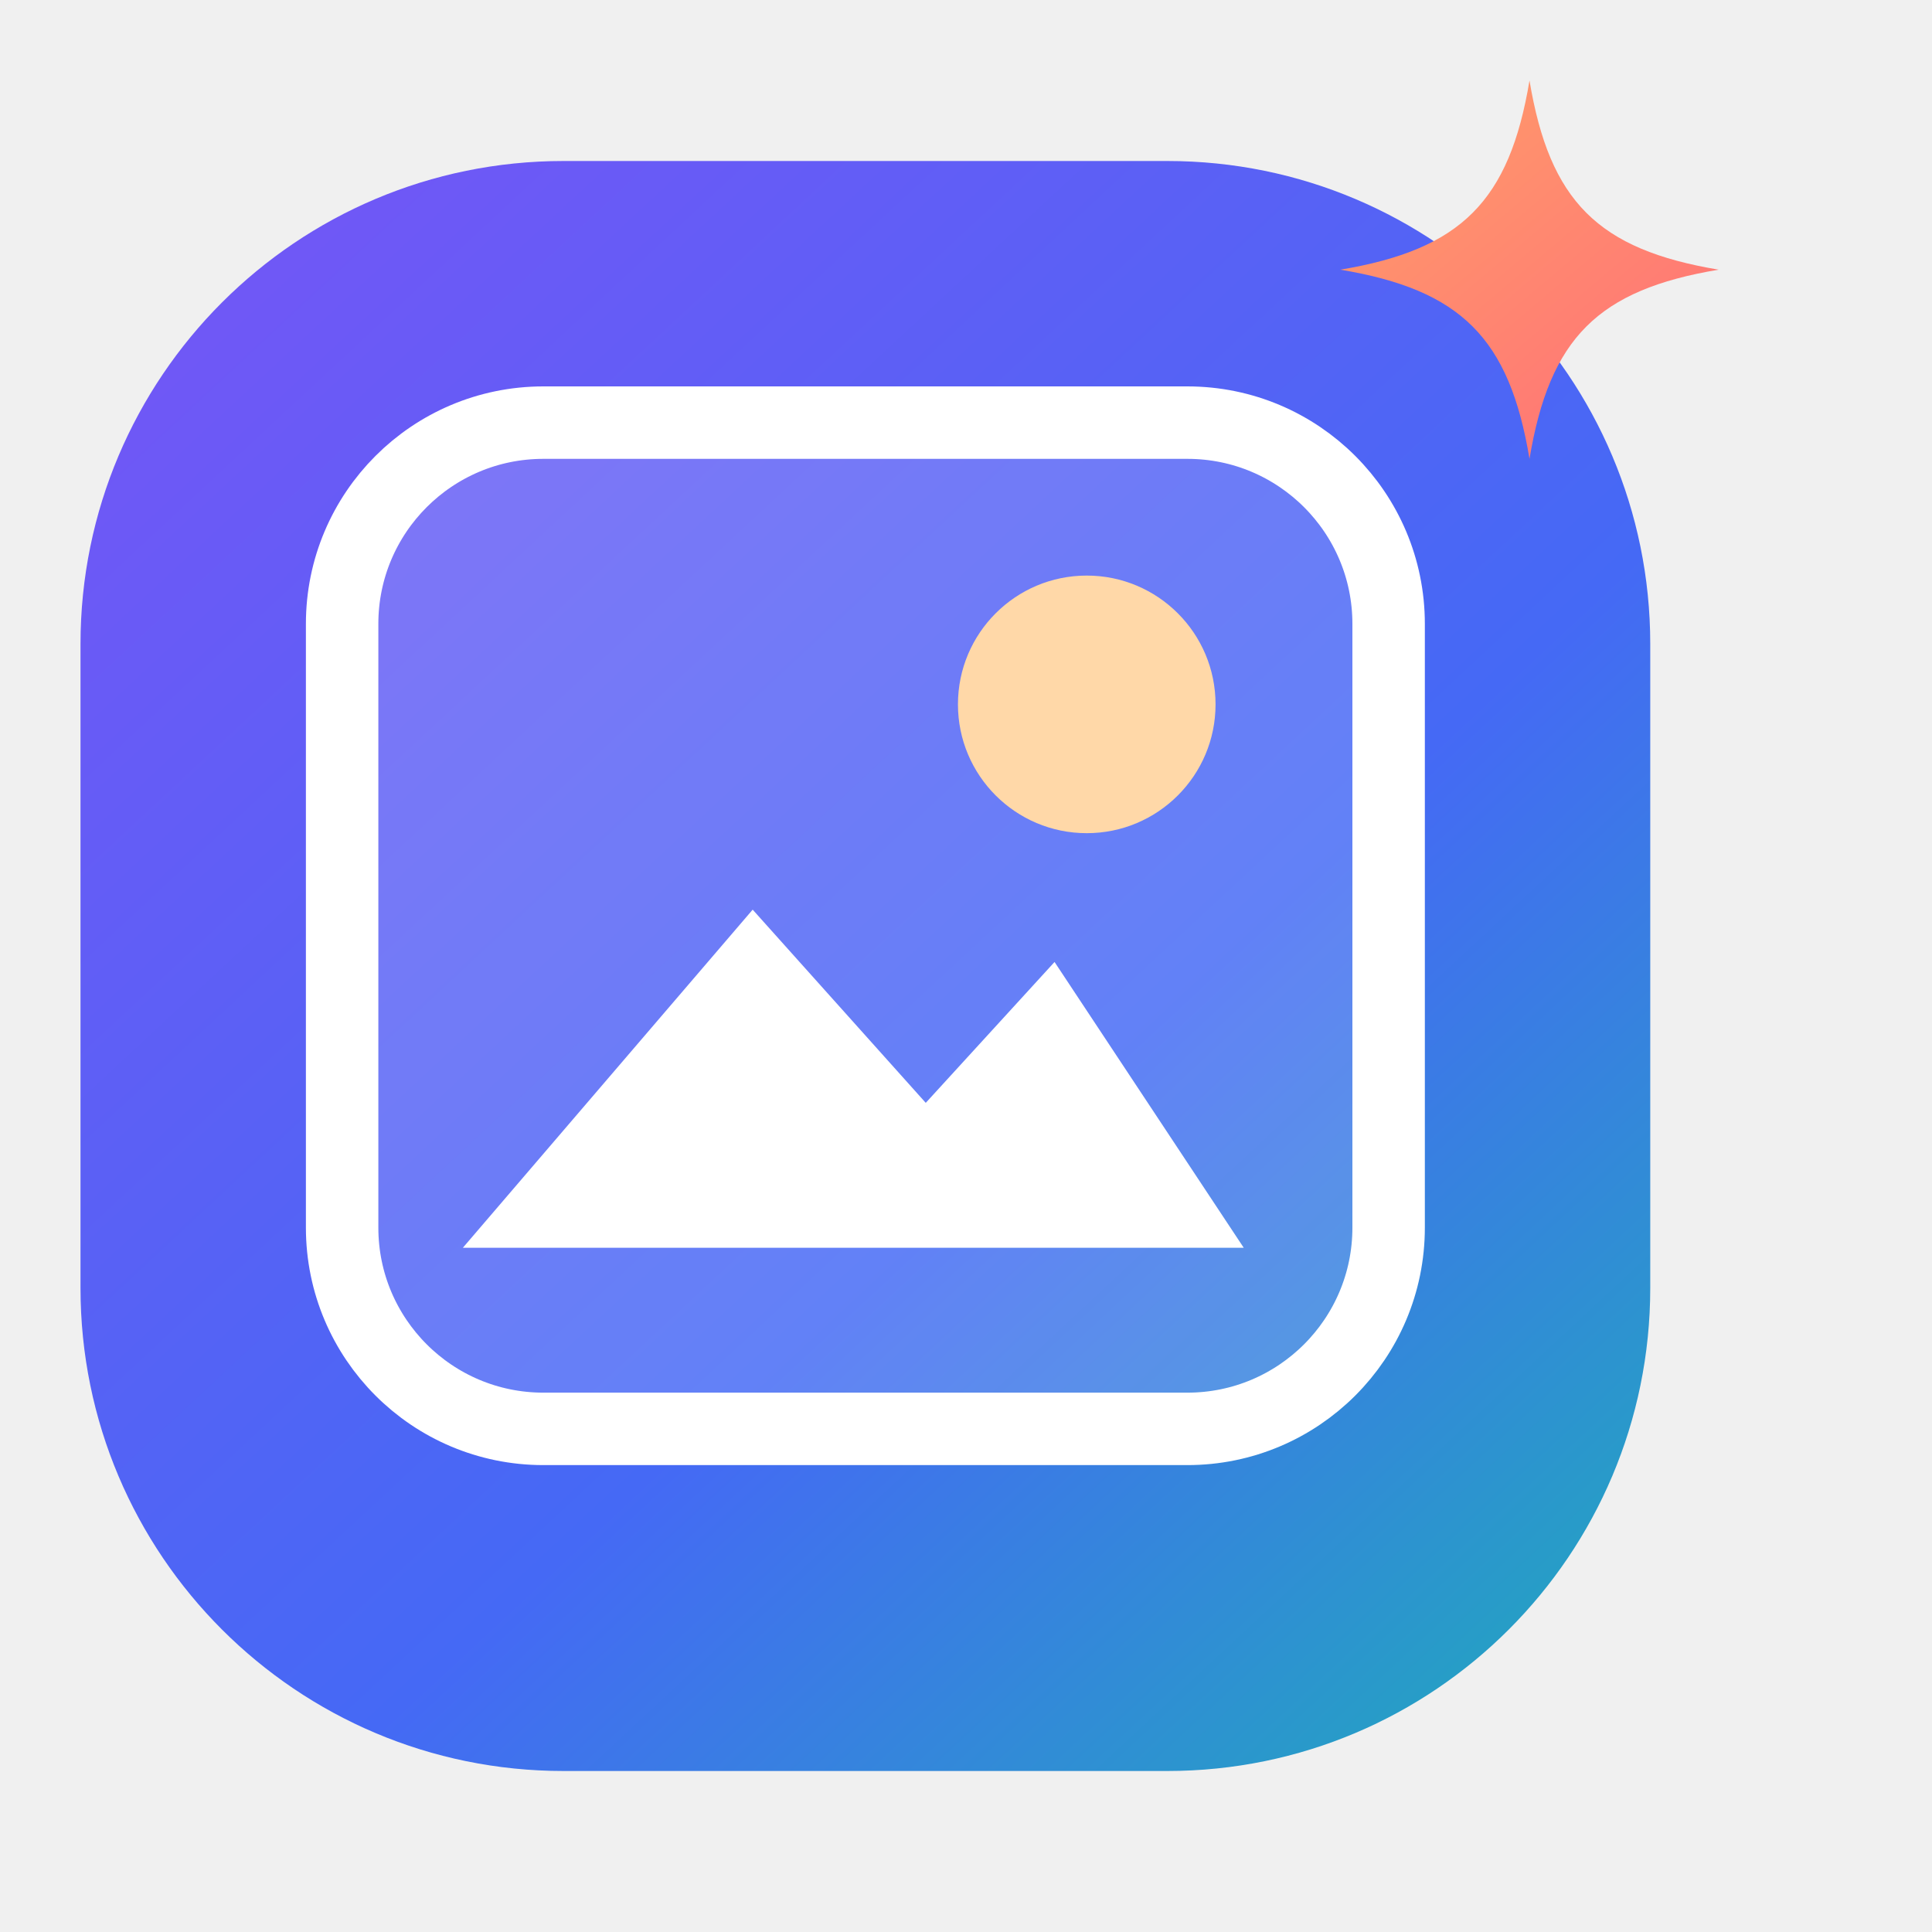
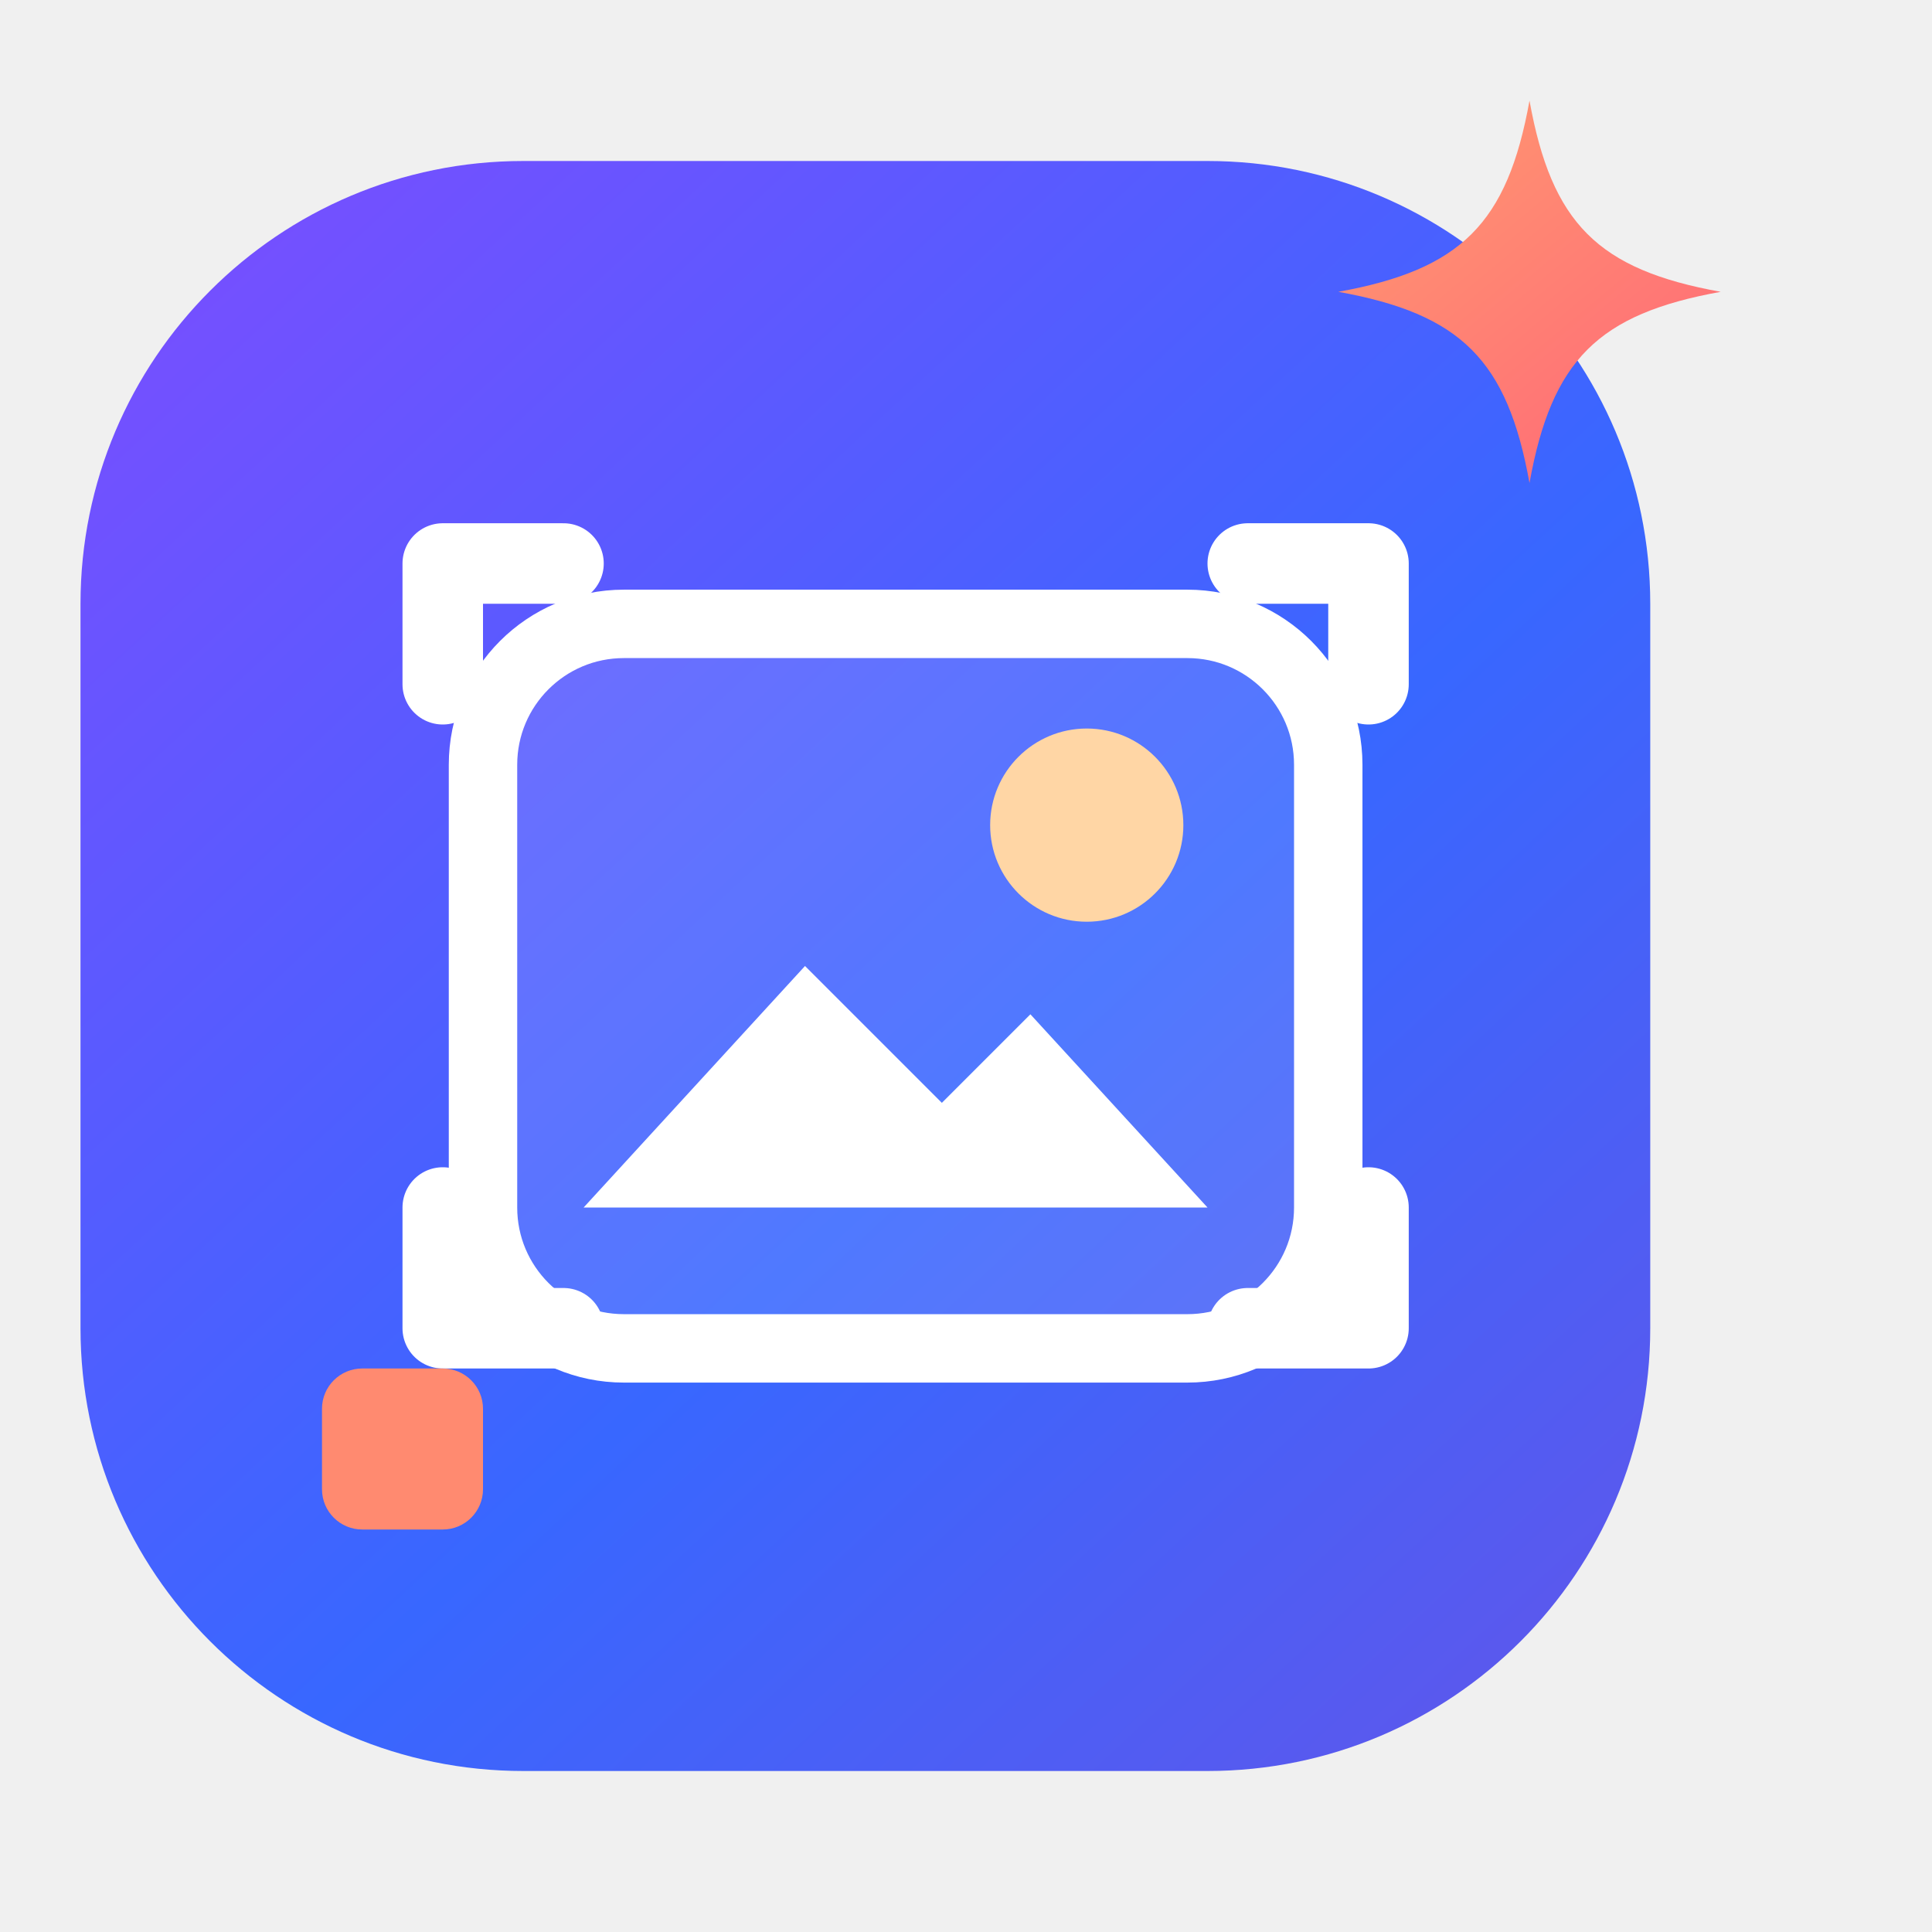
<svg xmlns="http://www.w3.org/2000/svg" viewBox="0 0 48 48">
  <defs>
-     <linearGradient id="g" x1="4" y1="3" x2="44" y2="46" gradientUnits="userSpaceOnUse">
-       <stop stop-color="#7655F6" />
-       <stop offset=".56" stop-color="#4569F5" />
-       <stop offset="1" stop-color="#18B7B0" />
+     <linearGradient id="g" x1="4" y1="3" x2="43" y2="45" gradientUnits="userSpaceOnUse">
+       <stop stop-color="#7C4DFF" />
+       <stop offset=".55" stop-color="#3867FF" />
+       <stop offset="1" stop-color="#6554E8" />
    </linearGradient>
-     <linearGradient id="c" x1="30" y1="6" x2="41" y2="19" gradientUnits="userSpaceOnUse">
-       <stop stop-color="#FF9B6A" />
-       <stop offset="1" stop-color="#FF5D7D" />
+     <linearGradient id="s" x1="33" y1="3" x2="43" y2="15" gradientUnits="userSpaceOnUse">
+       <stop stop-color="#FF9A70" />
+       <stop offset="1" stop-color="#FF5C79" />
    </linearGradient>
  </defs>
-   <rect x="2" y="4" width="39" height="40" rx="12" fill="url(#g)" />
-   <rect x="8.5" y="10.5" width="26" height="25" rx="5" fill="#fff" fill-opacity=".16" stroke="#fff" stroke-width="1.8" />
-   <circle cx="27" cy="17.5" r="3.2" fill="#FFD8A8" />
-   <path d="m11.5 31 7.2-8.4 4.3 4.8 3.2-3.5 4.7 7.1H11.5Z" fill="#fff" />
-   <path d="M38 2c.5 3 1.7 4.2 4.7 4.7-3 .5-4.2 1.7-4.7 4.7-.5-3-1.7-4.2-4.7-4.7C36.3 6.2 37.5 5 38 2Z" fill="url(#c)" />
+   <rect x="2" y="4" width="39" height="40" rx="11" fill="url(#g)" />
+   <path d="M11 17v-3h3m17 0h3v3m0 13v3h-3m-17 0h-3v-3" fill="none" stroke="#fff" stroke-width="2" stroke-linecap="round" stroke-linejoin="round" />
+   <rect x="12" y="15.5" width="21" height="18" rx="3.5" fill="#fff" fill-opacity=".12" stroke="#fff" stroke-width="1.7" />
+   <circle cx="27" cy="20.5" r="2.4" fill="#FFD6A5" />
+   <path d="m14.5 30 5.5-6 3.4 3.4 2.2-2.2 4.4 4.8H14.5Z" fill="#fff" />
+   <rect x="8" y="34" width="4" height="4" rx="1" fill="#FF8A70" />
+   <path d="M38 2.5c.55 3.05 1.7 4.2 4.75 4.75C39.7 7.8 38.55 8.95 38 12c-.55-3.05-1.7-4.2-4.75-4.75C36.3 6.7 37.45 5.55 38 2.5Z" fill="url(#s)" />
</svg>
